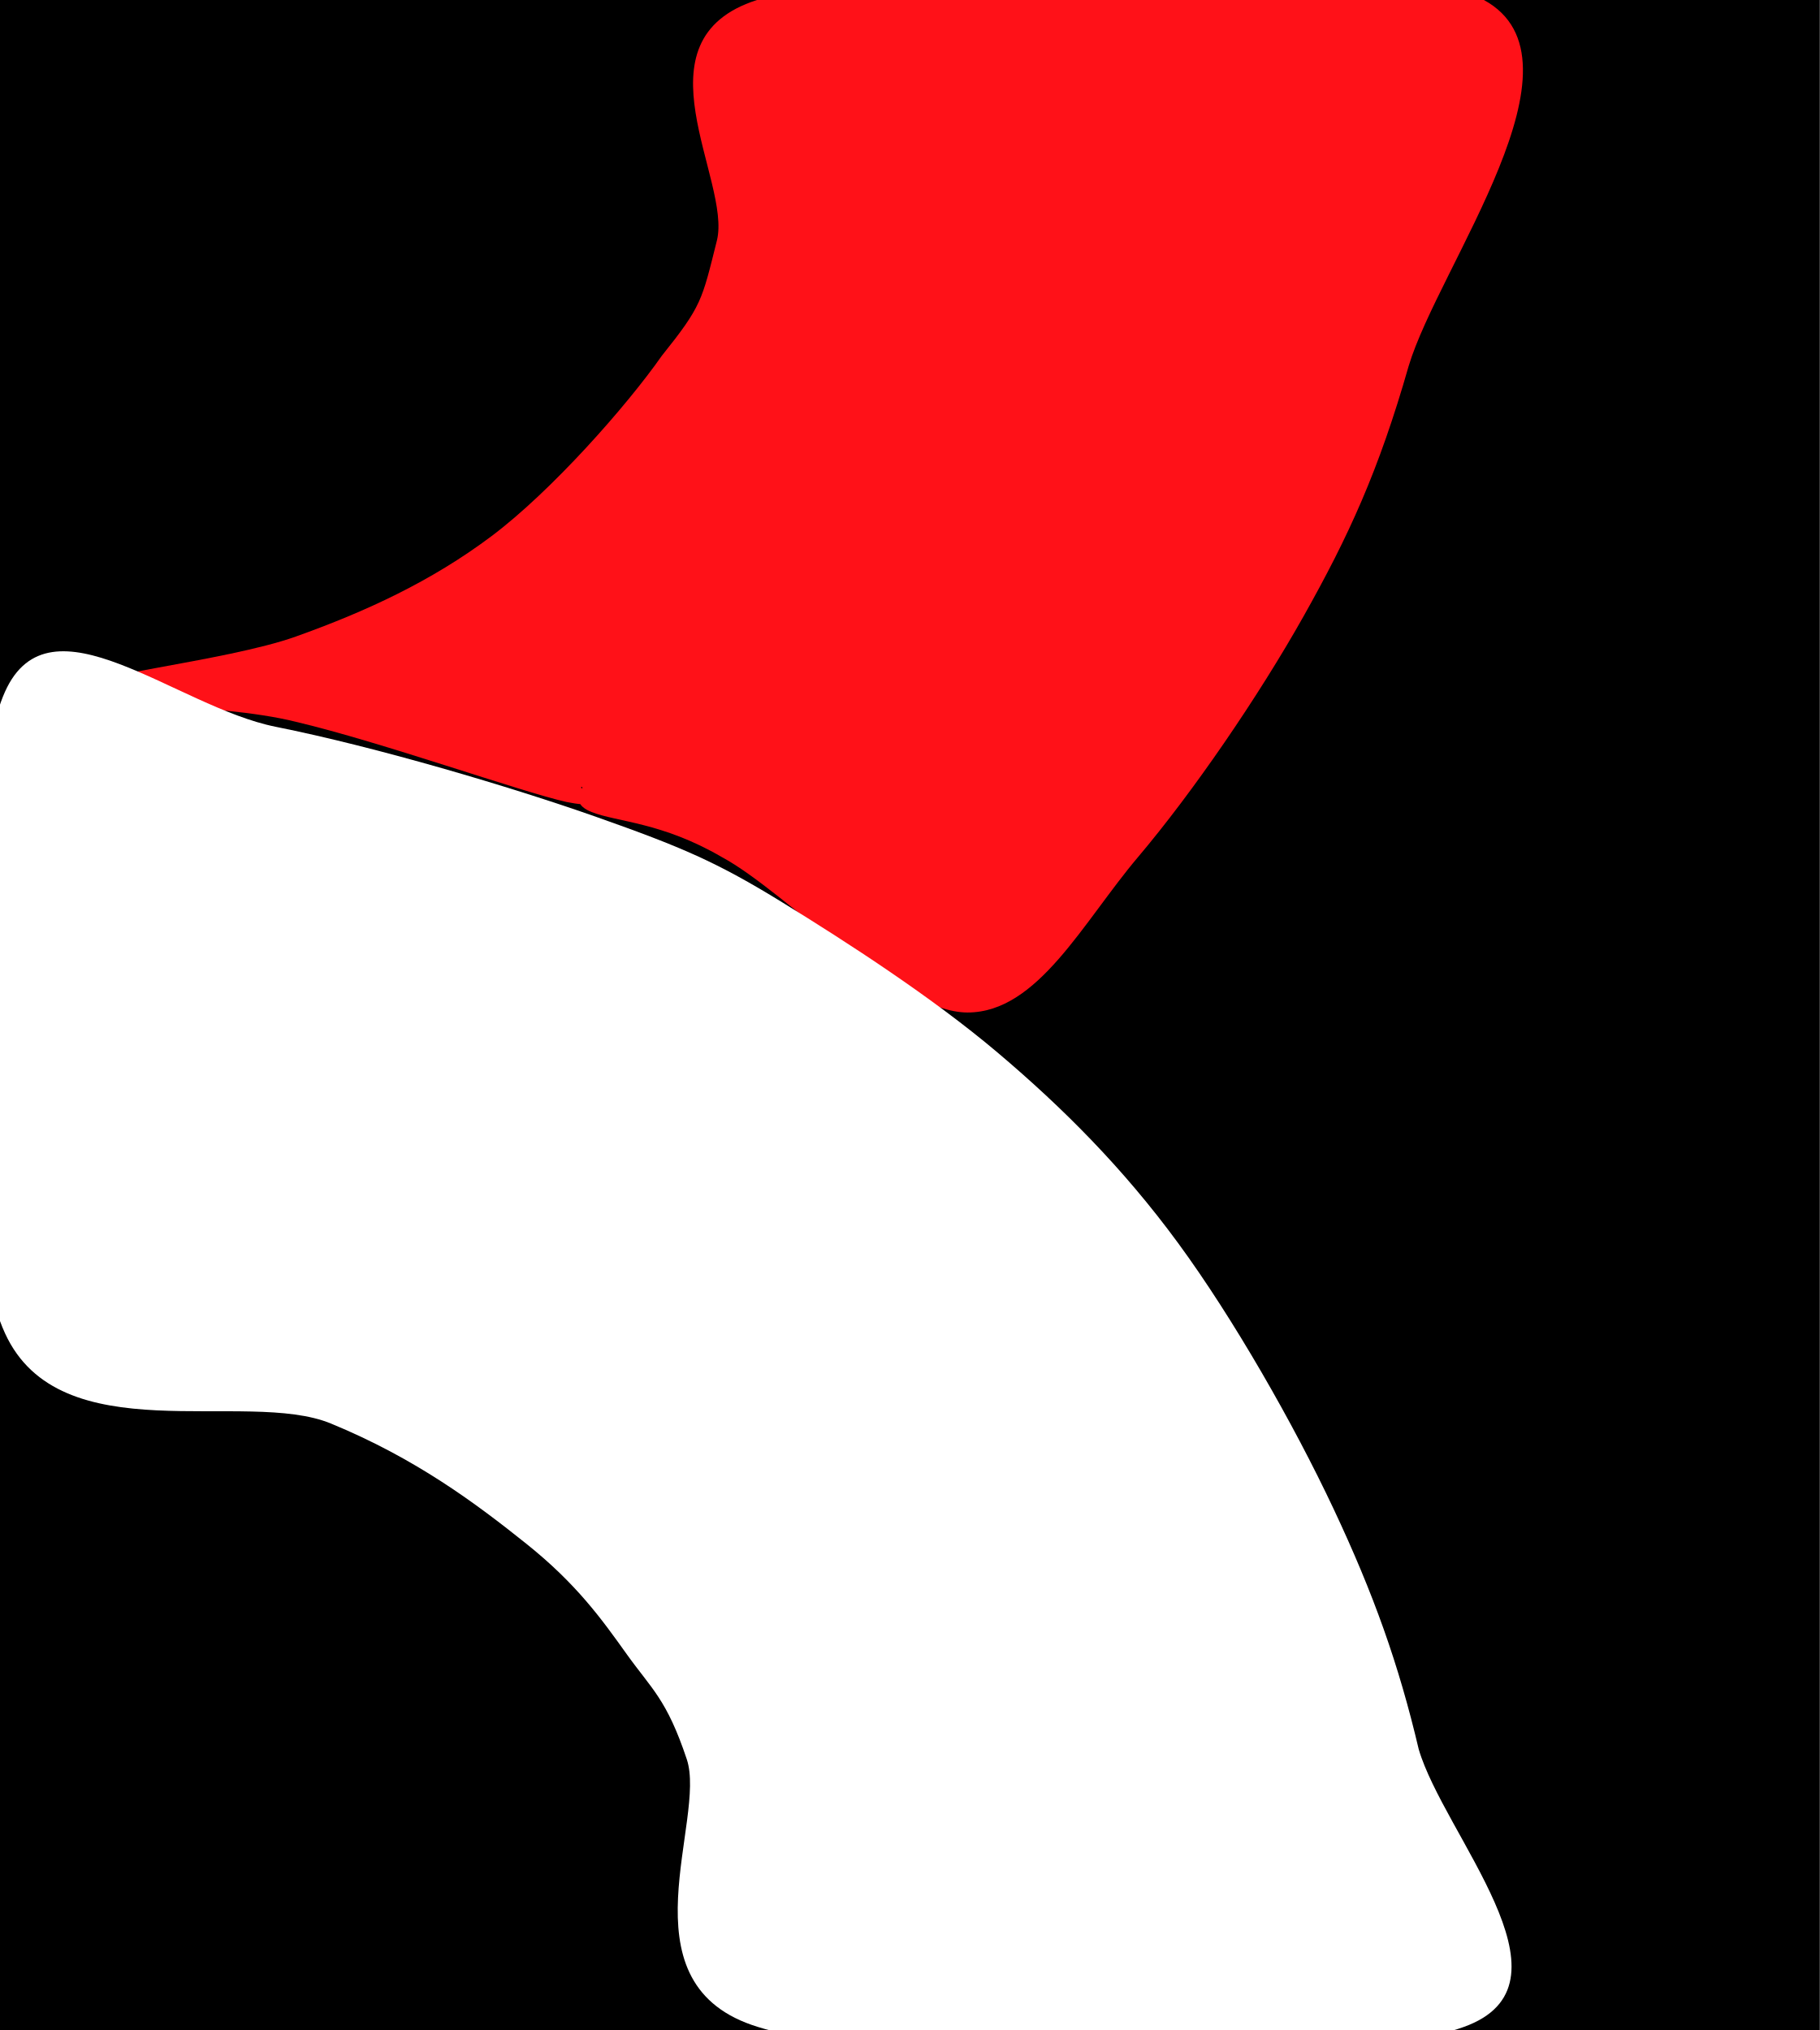
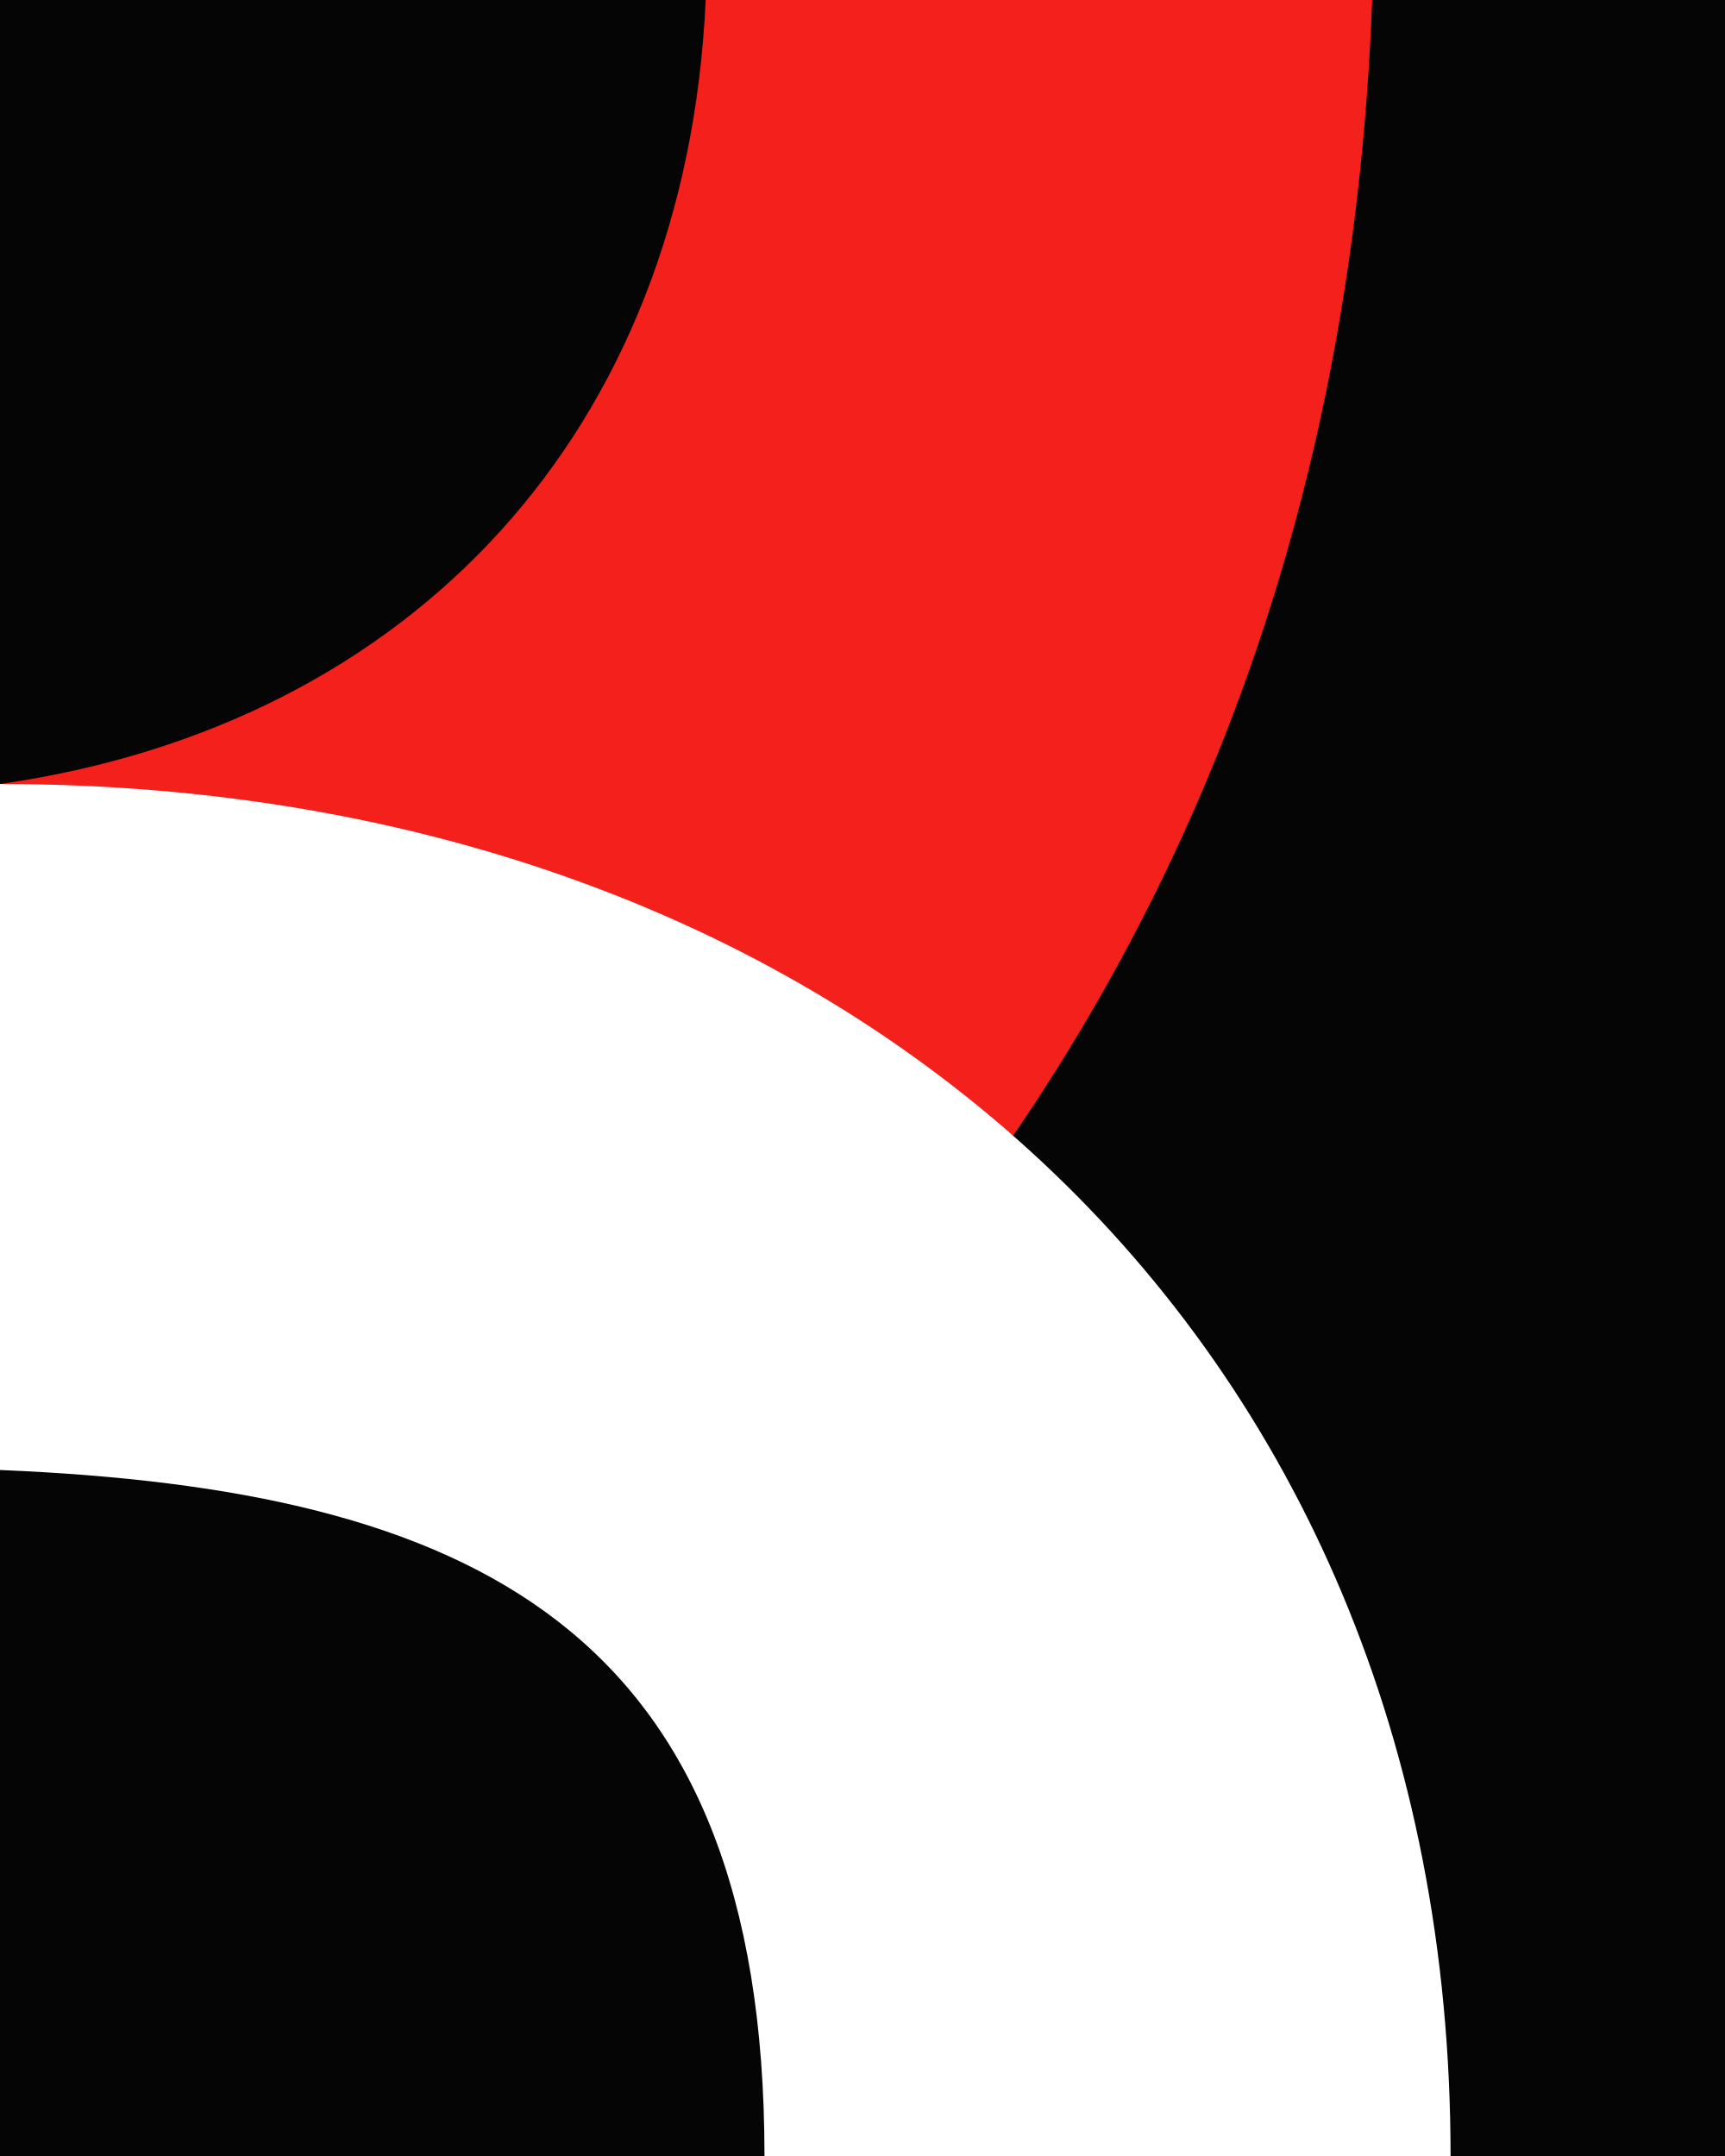
- <svg xmlns="http://www.w3.org/2000/svg" viewBox="0 0 363 405">
-   <rect width="363" height="405" fill="#000" />
-   <path fill="#ff1118" d="M296 0C274-12 177-8 151 0C126 8 146 36 143 48C140 60 140 61 132 71C125 81 110 98 98 107C86 116 73 122 59 127C45 132 14 135 14 138C14 141 43 140 59 144C76 148 104 158 113 160C123 162 115 157 116 157C117 157 113 160 118 162C123 164 132 164 144 171C157 178 179 202 193 202C207 202 216 184 227 171C238 158 251 139 260 123C269 107 275 94 281 73C287 53 318 12 296 0Z" />
-   <path fill="#fff" d="M1 138C-8 158-10 242 1 266C12 290 49 277 66 284C83 291 95 300 105 308C115 316 120 323 125 330C130 337 133 339 137 351C141 363 124 395 150 404C176 413 271 413 293 404C315 395 288 366 283 349C279 332 274 318 266 301C258 284 246 263 235 248C224 233 212 221 199 210C186 199 169 188 156 180C143 172 136 169 119 163C102 157 75 149 55 145C35 141 10 118 1 138Z" />
+ <svg xmlns="http://www.w3.org/2000/svg" viewBox="0 0 88 110" role="img" aria-labelledby="title">
+   <rect width="88" height="110" fill="#050505" />
+   <path d="M36 0H70C69 27 60 50 43 69C30 56 15 45 0 40C21 37 35 22 36 0Z" fill="#F3201B" />
+   <path d="M0 40C43 40 74 68 74 110H39C39 83 24 76 0 75Z" fill="#fff" />
</svg>
